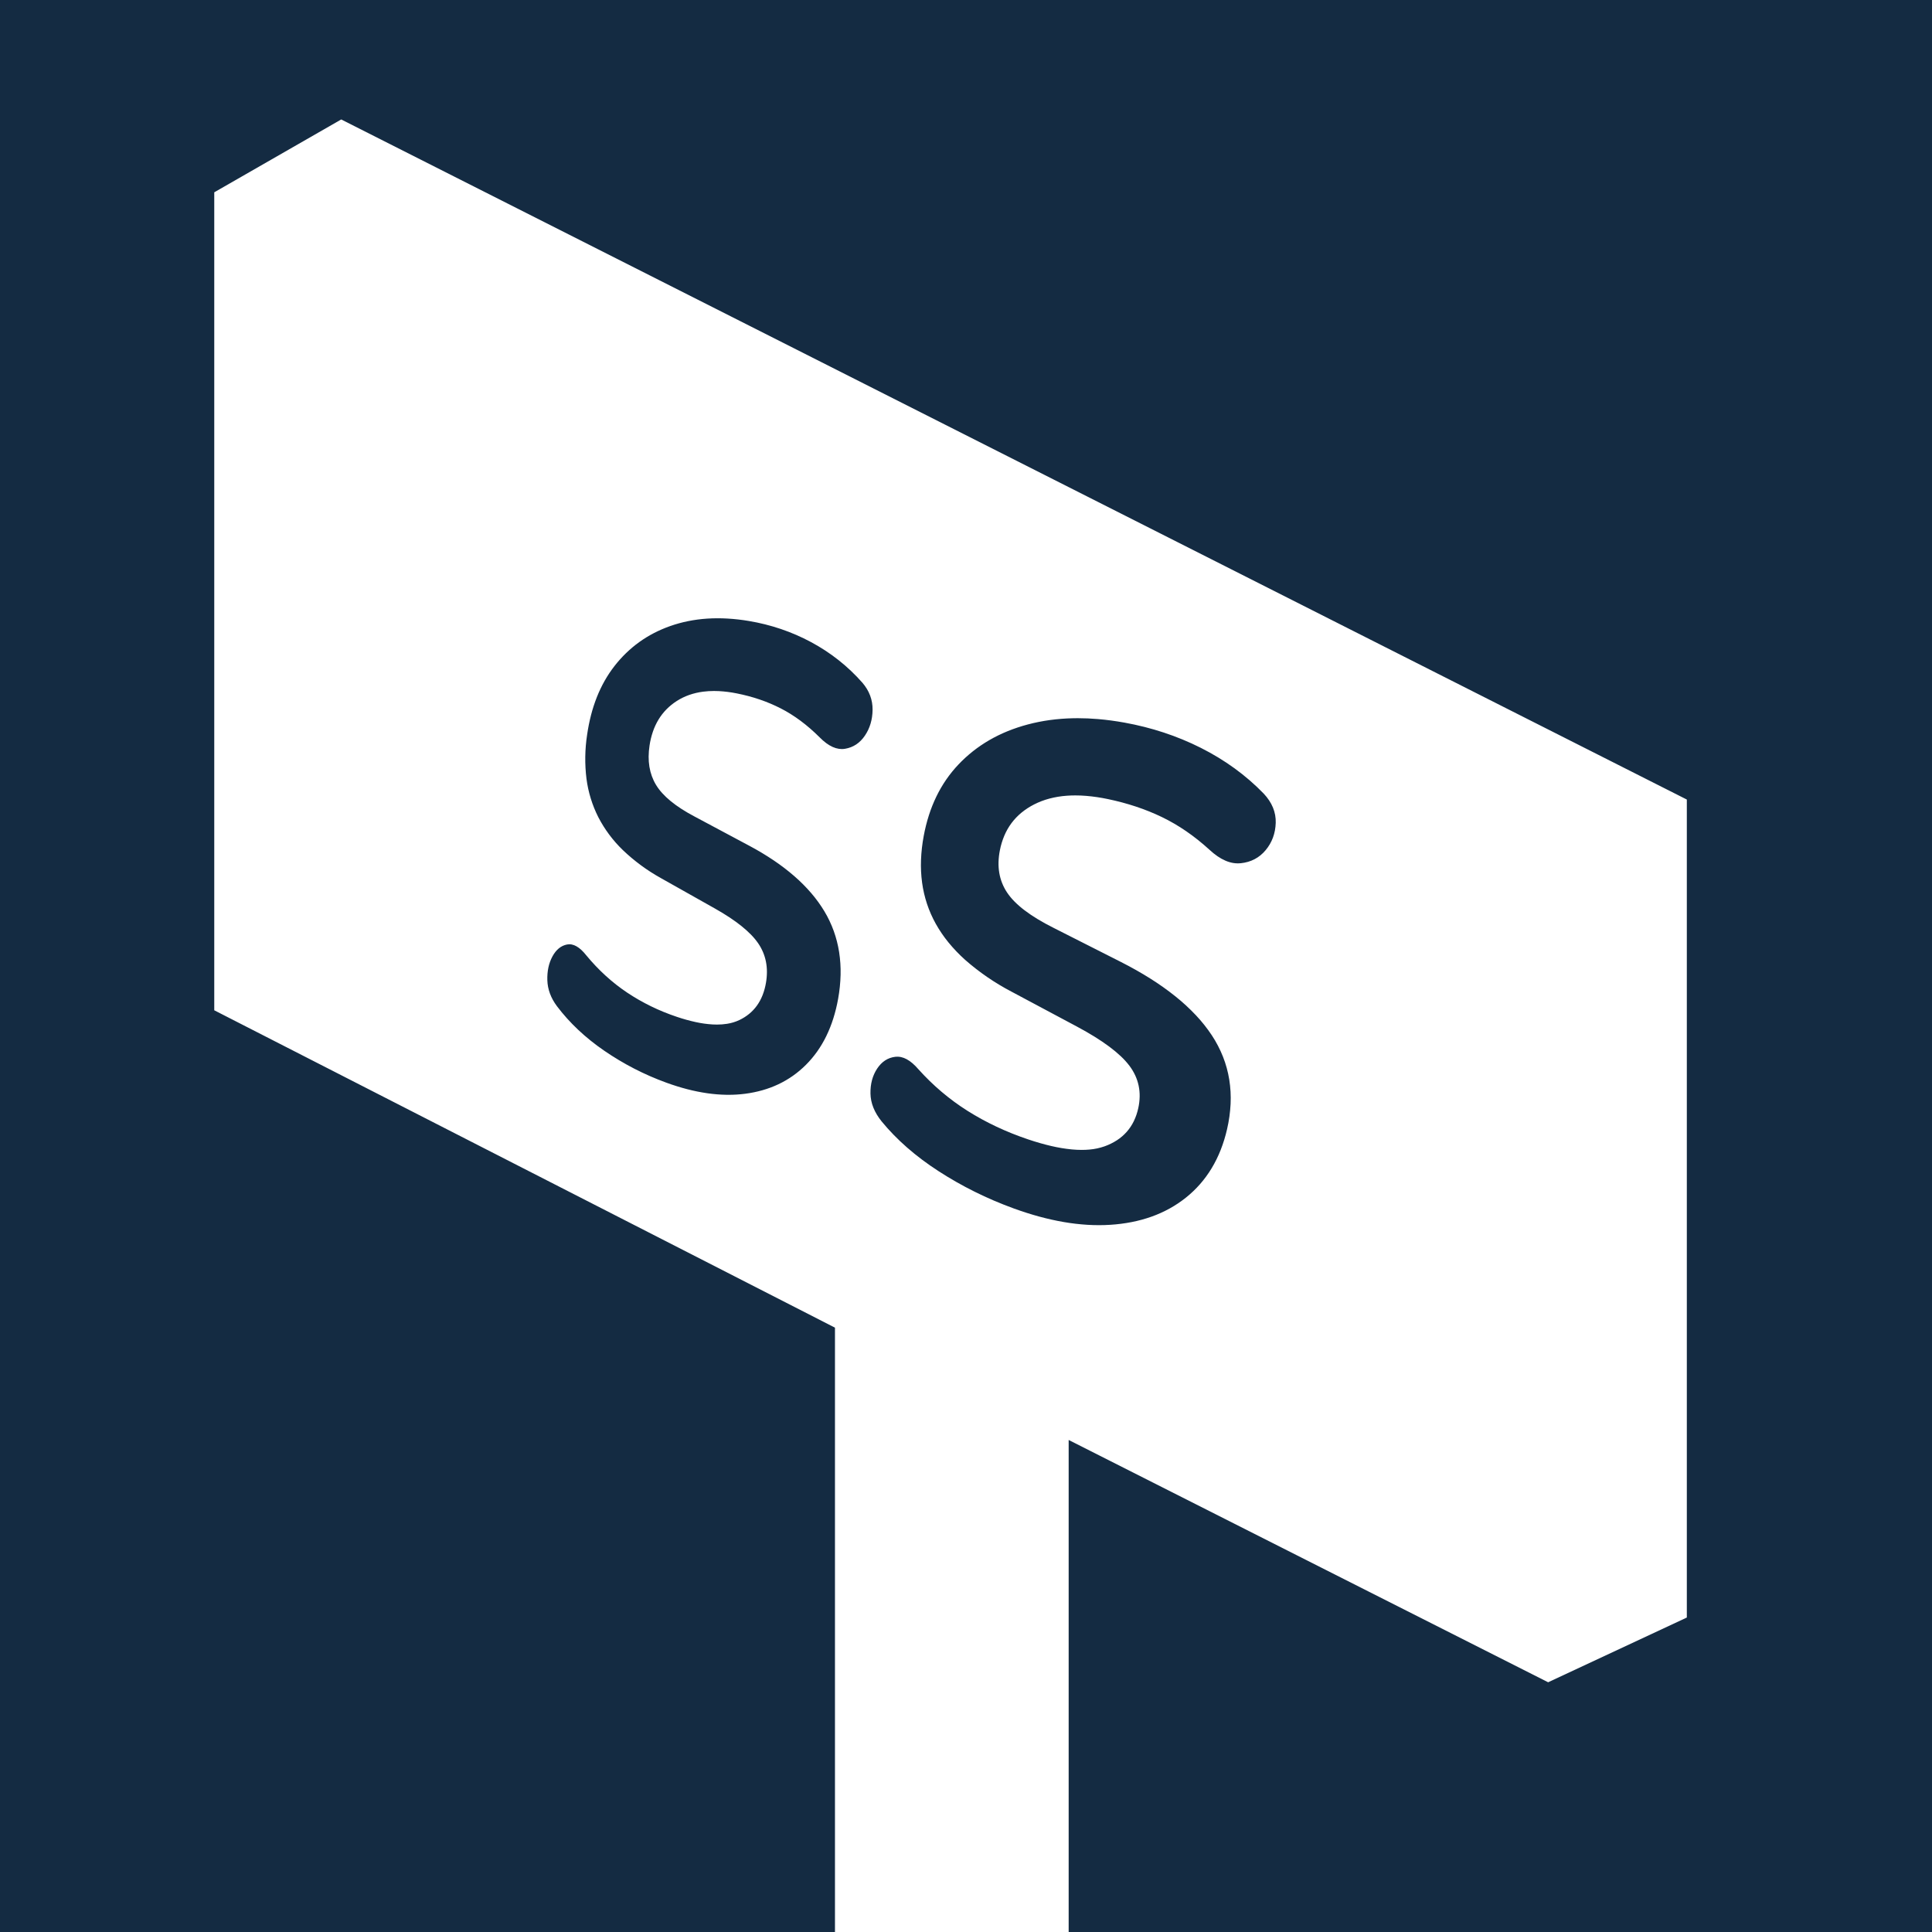
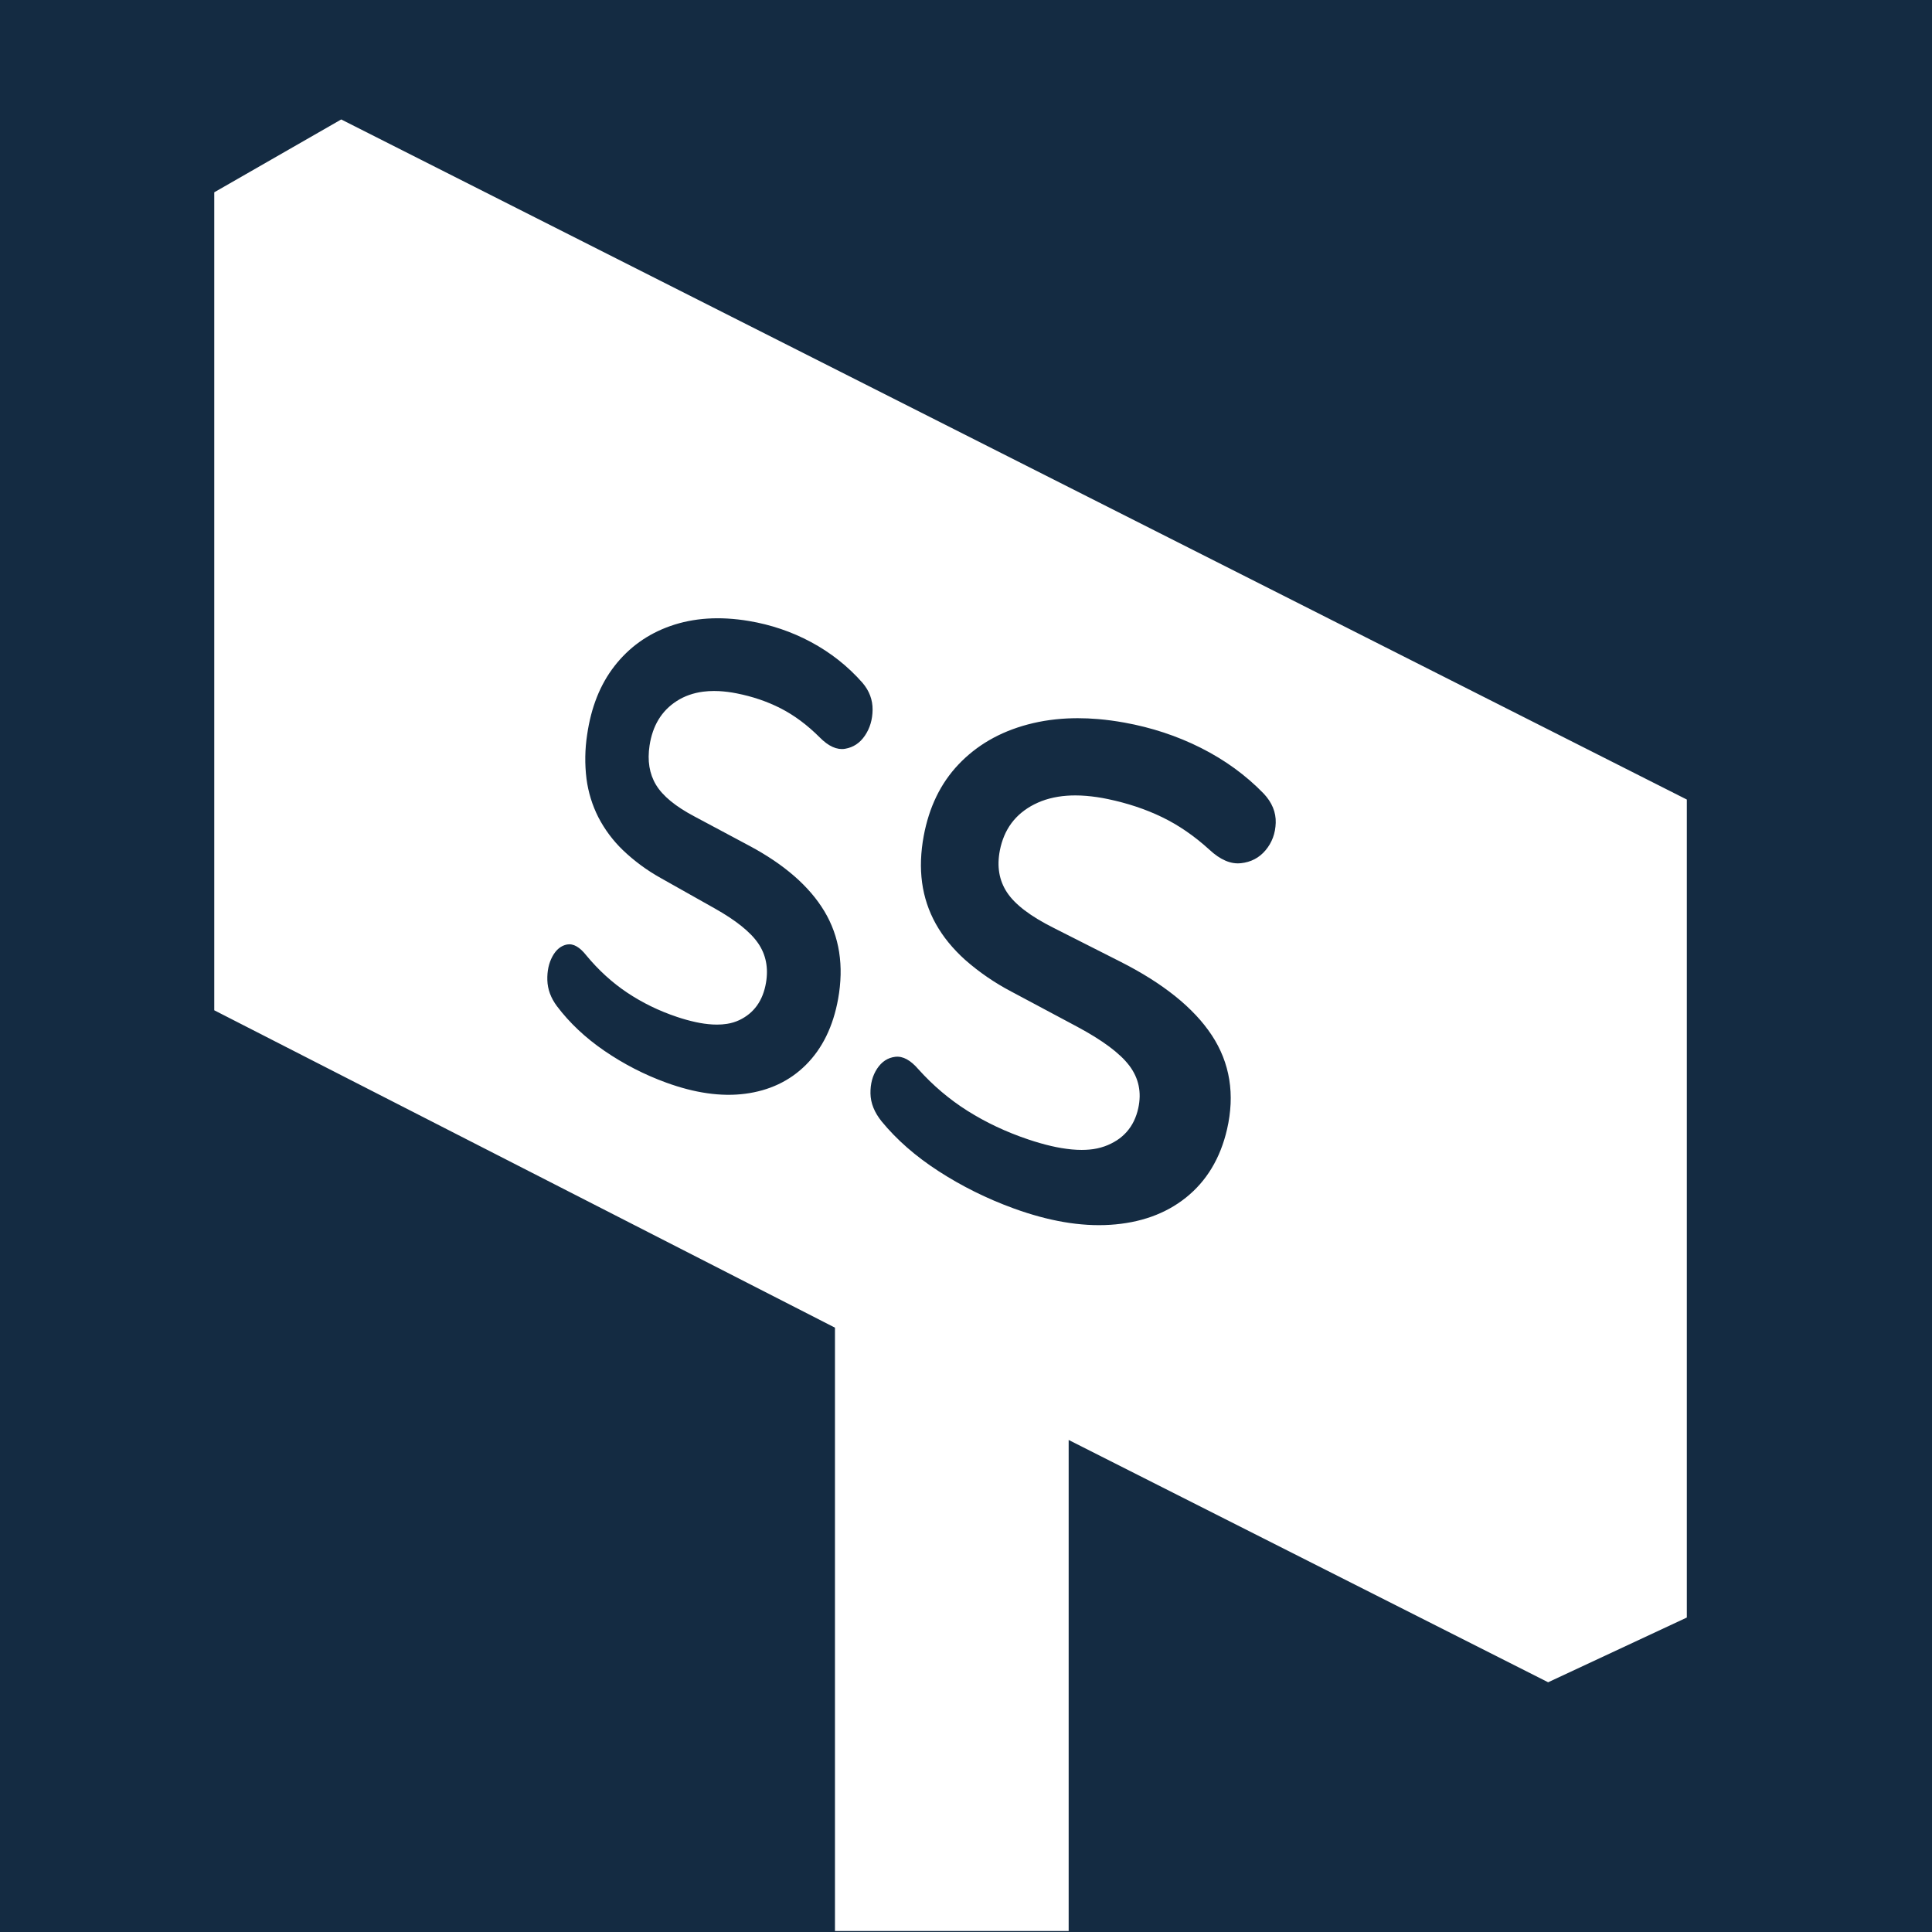
<svg xmlns="http://www.w3.org/2000/svg" width="1000" height="1000" viewBox="0 0 1000 1000">
  <defs>
    <clipPath id="clip-SignSearch">
      <rect width="1000" height="1000" />
    </clipPath>
  </defs>
  <g id="SignSearch" clip-path="url(#clip-SignSearch)">
    <rect width="1000" height="1000" fill="#142b42" />
-     <g id="Group_9" data-name="Group 9">
-       <g id="Group_4" data-name="Group 4">
-         <path id="Subtraction_3" data-name="Subtraction 3" d="M-1697.762,936.17h-120.959c0-.371,0-5.042,0-12.99-.034-247.647-.017-299.731,0-299.816L-2140,459.091V35.706L-2074.284-2-1377.8,350.013V773.4l-71.784,33.511-248.178-125.417V936.169Zm-88.724-453.059a8.811,8.811,0,0,0-1.03.06,12.587,12.587,0,0,0-2.765.642,11.872,11.872,0,0,0-2.483,1.236,13.067,13.067,0,0,0-2.206,1.828,16.5,16.5,0,0,0-1.929,2.416,19.925,19.925,0,0,0-1.558,2.835,20.766,20.766,0,0,0-1.093,3.086,23.327,23.327,0,0,0-.629,3.34,27.69,27.69,0,0,0-.168,3.6,20.061,20.061,0,0,0,.408,3.695,21.435,21.435,0,0,0,1.1,3.638,25.126,25.126,0,0,0,1.791,3.586,31.509,31.509,0,0,0,2.489,3.541c1.934,2.355,4.02,4.685,6.2,6.925s4.533,4.468,6.965,6.6c2.448,2.142,5.056,4.254,7.753,6.278,2.722,2.042,5.6,4.048,8.567,5.962,3,1.94,6.085,3.812,9.165,5.565,3.11,1.77,6.319,3.479,9.539,5.077s6.574,3.147,9.926,4.582c3.372,1.443,6.847,2.816,10.328,4.081,4.453,1.618,8.879,3.027,13.155,4.189,4.315,1.172,8.594,2.124,12.719,2.83a112.85,112.85,0,0,0,12.255,1.43c1.979.118,3.964.178,5.9.178,1.968,0,3.942-.062,5.867-.185a86.248,86.248,0,0,0,11.1-1.42,72.133,72.133,0,0,0,10.248-2.8,63.618,63.618,0,0,0,9.358-4.209,60.21,60.21,0,0,0,8.433-5.638,57.541,57.541,0,0,0,7.318-6.981,57.938,57.938,0,0,0,6.011-8.229,63.56,63.56,0,0,0,4.67-9.474,75.1,75.1,0,0,0,3.3-10.707,73.528,73.528,0,0,0,1.842-13.18,61.537,61.537,0,0,0-.7-12.537,57.411,57.411,0,0,0-3.242-11.826,60.664,60.664,0,0,0-5.758-11.056,77.883,77.883,0,0,0-8.236-10.384,103.329,103.329,0,0,0-10.652-9.813,139.689,139.689,0,0,0-12.966-9.2c-4.656-2.937-9.757-5.818-15.16-8.561l-34.9-17.672c-3-1.5-5.791-3.036-8.3-4.556a77.459,77.459,0,0,1-6.761-4.569,49.234,49.234,0,0,1-5.265-4.6,31.418,31.418,0,0,1-3.8-4.64,26.613,26.613,0,0,1-2.534-4.852,26.042,26.042,0,0,1-1.458-5.233,29.2,29.2,0,0,1-.387-5.626,36.41,36.41,0,0,1,.685-6.034,38.078,38.078,0,0,1,2.3-7.6,31.655,31.655,0,0,1,3.708-6.5,31.144,31.144,0,0,1,5.145-5.4,36.272,36.272,0,0,1,6.613-4.308,39.994,39.994,0,0,1,7.889-3.005,48.96,48.96,0,0,1,8.967-1.479c1.432-.107,2.92-.16,4.425-.16,1.821,0,3.724.079,5.657.235a91.847,91.847,0,0,1,11.237,1.662c2.512.525,5,1.118,7.409,1.761,2.422.649,4.822,1.368,7.133,2.137s4.621,1.616,6.848,2.516,4.437,1.876,6.555,2.9,4.261,2.162,6.347,3.377,4.181,2.542,6.233,3.952,4.114,2.939,6.112,4.532,4.026,3.324,5.99,5.117a35.725,35.725,0,0,0,4.125,3.322,24.142,24.142,0,0,0,4.07,2.262,17.471,17.471,0,0,0,4.013,1.2,14.913,14.913,0,0,0,2.432.2,14.471,14.471,0,0,0,1.527-.081,21.313,21.313,0,0,0,3.751-.734,18.558,18.558,0,0,0,3.392-1.368,18.128,18.128,0,0,0,3.028-2.005,19.852,19.852,0,0,0,2.66-2.646,22.77,22.77,0,0,0,2.184-3.11,21.745,21.745,0,0,0,1.6-3.395,22.838,22.838,0,0,0,1.014-3.677,25.931,25.931,0,0,0,.424-3.957,19.218,19.218,0,0,0-.292-4.018,19.156,19.156,0,0,0-1.13-3.861,21.65,21.65,0,0,0-1.967-3.7,26.985,26.985,0,0,0-2.8-3.526c-2.3-2.379-4.744-4.69-7.258-6.87s-5.149-4.271-7.86-6.241-5.539-3.849-8.444-5.612c-2.885-1.751-5.915-3.428-9.005-4.985-3.068-1.545-6.244-3-9.438-4.316-3.172-1.31-6.45-2.525-9.743-3.611-3.269-1.077-6.645-2.058-10.034-2.914-3.357-.848-6.825-1.6-10.309-2.229-4.661-.843-9.265-1.46-13.685-1.834-3.543-.3-7.064-.453-10.467-.453-.806,0-1.62.009-2.418.025a105.536,105.536,0,0,0-12.117.942,94.275,94.275,0,0,0-11.378,2.279,87.374,87.374,0,0,0-10.483,3.5,76.787,76.787,0,0,0-9.444,4.625,71.678,71.678,0,0,0-8.44,5.731,71.131,71.131,0,0,0-7.471,6.823,65.113,65.113,0,0,0-6.357,7.832,67.207,67.207,0,0,0-5.1,8.767,74.471,74.471,0,0,0-3.875,9.708,87.334,87.334,0,0,0-2.673,10.664,84.891,84.891,0,0,0-1.414,12.5,68.931,68.931,0,0,0,.561,11.718A61.218,61.218,0,0,0-1771.089,404a60.516,60.516,0,0,0,4.526,10.286,66.9,66.9,0,0,0,6.569,9.661,81.2,81.2,0,0,0,8.627,9.025,121.937,121.937,0,0,0,23.848,16.385l34.07,18.184c3.266,1.745,6.323,3.5,9.086,5.21,2.779,1.724,5.329,3.447,7.579,5.123a67.156,67.156,0,0,1,6.024,5.015,39.685,39.685,0,0,1,4.432,4.891,27.746,27.746,0,0,1,3.011,4.995,24.832,24.832,0,0,1,1.774,5.333,25.571,25.571,0,0,1,.529,5.657,30.328,30.328,0,0,1-.718,5.967,29.976,29.976,0,0,1-2.3,6.744,24.685,24.685,0,0,1-3.691,5.544,24.937,24.937,0,0,1-5.053,4.342,30.831,30.831,0,0,1-6.387,3.142,31.612,31.612,0,0,1-7.782,1.669c-1.3.121-2.67.183-4.074.183-1.639,0-3.373-.084-5.154-.25a81.063,81.063,0,0,1-10.618-1.768c-3.733-.861-7.753-2.014-11.948-3.426-2.845-.958-5.674-2-8.409-3.1-2.706-1.086-5.4-2.261-8.015-3.492-2.588-1.219-5.157-2.526-7.637-3.883-2.458-1.345-4.9-2.781-7.269-4.27s-4.674-3.061-6.9-4.7-4.426-3.368-6.542-5.162-4.192-3.679-6.19-5.623-3.954-3.98-5.847-6.085a28.442,28.442,0,0,0-3.052-3.082,17.3,17.3,0,0,0-3.01-2.1,11.262,11.262,0,0,0-2.969-1.117A9.142,9.142,0,0,0-1786.486,483.111Zm-169.71-58.188a6.36,6.36,0,0,0-1.161.108,9.448,9.448,0,0,0-2.257.722,9.7,9.7,0,0,0-2.018,1.272,11.87,11.87,0,0,0-1.781,1.821,16.208,16.208,0,0,0-1.546,2.366,20.581,20.581,0,0,0-1.236,2.748,22.215,22.215,0,0,0-.851,2.966,25.335,25.335,0,0,0-.467,3.188,30.259,30.259,0,0,0-.085,3.41,21.646,21.646,0,0,0,.389,3.479,22.149,22.149,0,0,0,.955,3.4,24.417,24.417,0,0,0,1.523,3.318,28.764,28.764,0,0,0,2.1,3.244c1.619,2.142,3.364,4.257,5.188,6.286s3.78,4.028,5.808,5.94,4.207,3.8,6.444,5.6,4.638,3.575,7.1,5.263,5.02,3.326,7.581,4.857,5.2,3,7.871,4.376,5.419,2.683,8.174,3.888c2.774,1.212,5.63,2.354,8.489,3.393,3.658,1.329,7.286,2.462,10.785,3.366a95.833,95.833,0,0,0,10.4,2.1,78.77,78.77,0,0,0,9.986.8c.364,0,.694.007,1.009.007a66.764,66.764,0,0,0,8.549-.54,62.131,62.131,0,0,0,8.985-1.832,54,54,0,0,0,8.265-3.093A50.665,50.665,0,0,0-1840.49,493a51.676,51.676,0,0,0,6.736-5.673,53.3,53.3,0,0,0,5.81-6.881,57.634,57.634,0,0,0,4.729-7.992,66.611,66.611,0,0,0,3.624-9.1,81.2,81.2,0,0,0,2.5-10.194,80.624,80.624,0,0,0,1.281-12.449,66.683,66.683,0,0,0-.76-11.738,59.5,59.5,0,0,0-2.8-10.967,58.525,58.525,0,0,0-4.821-10.144,69.341,69.341,0,0,0-6.816-9.417,85.6,85.6,0,0,0-8.764-8.792,109.758,109.758,0,0,0-10.637-8.136,142.062,142.062,0,0,0-12.416-7.455l-28.612-15.281c-2.466-1.3-4.761-2.639-6.821-3.973a60.485,60.485,0,0,1-5.574-4.047,40.616,40.616,0,0,1-4.359-4.132,27.942,27.942,0,0,1-3.168-4.228,25.824,25.824,0,0,1-2.139-4.477,27.085,27.085,0,0,1-1.268-4.877,31.6,31.6,0,0,1-.4-5.287,39.822,39.822,0,0,1,.468-5.711,40.915,40.915,0,0,1,1.757-7.24,32.342,32.342,0,0,1,2.923-6.252,29.123,29.123,0,0,1,4.109-5.271,30.747,30.747,0,0,1,5.318-4.292,31,31,0,0,1,6.373-3.109,35.5,35.5,0,0,1,7.268-1.708,43.972,43.972,0,0,1,5.632-.351c.834,0,1.7.022,2.558.065a64.219,64.219,0,0,1,9.143,1.166c2.036.4,4.066.87,6.035,1.392s3.919,1.111,5.813,1.754,3.783,1.36,5.584,2.119,3.614,1.6,5.35,2.487,3.479,1.876,5.186,2.942,3.421,2.237,5.1,3.484,3.37,2.61,5.009,4.032,3.3,2.973,4.916,4.582a28.974,28.974,0,0,0,3.381,2.965,18.249,18.249,0,0,0,3.32,1.973,12.381,12.381,0,0,0,3.256.974,10.385,10.385,0,0,0,1.507.111,10.132,10.132,0,0,0,1.687-.142,15.4,15.4,0,0,0,3.012-.825,14.3,14.3,0,0,0,2.712-1.4,15.247,15.247,0,0,0,2.408-1.989,18.17,18.17,0,0,0,2.1-2.574,22.3,22.3,0,0,0,1.71-2.992,22.787,22.787,0,0,0,1.237-3.236,24.732,24.732,0,0,0,.759-3.479,28.117,28.117,0,0,0,.279-3.719,20.765,20.765,0,0,0-.3-3.751,19.753,19.753,0,0,0-.97-3.574,21.006,21.006,0,0,0-1.641-3.391,24.216,24.216,0,0,0-2.308-3.2c-1.893-2.15-3.9-4.229-5.953-6.179s-4.217-3.823-6.432-5.574-4.523-3.412-6.9-4.967c-2.357-1.543-4.829-3.011-7.347-4.364-2.5-1.343-5.088-2.6-7.691-3.725-2.588-1.122-5.257-2.151-7.934-3.056s-5.411-1.707-8.165-2.4c-2.737-.684-5.558-1.27-8.384-1.744a102.478,102.478,0,0,0-11.124-1.263c-1.7-.1-3.394-.144-5.047-.144-1.824,0-3.648.059-5.421.176a74.979,74.979,0,0,0-9.833,1.3,68.815,68.815,0,0,0-9.221,2.528,66.343,66.343,0,0,0-8.484,3.653,61.565,61.565,0,0,0-7.627,4.678,61.055,61.055,0,0,0-6.8,5.69,64.645,64.645,0,0,0-6,6.69,62.939,62.939,0,0,0-5.075,7.608,68.391,68.391,0,0,0-4.038,8.449,78.9,78.9,0,0,0-3.025,9.3A94.853,94.853,0,0,0-1947,316.4a83.005,83.005,0,0,0-.335,22.892,61.783,61.783,0,0,0,6.1,19.812,65.389,65.389,0,0,0,12.7,17.049,95.9,95.9,0,0,0,19.706,14.514l28.007,15.768c2.687,1.515,5.2,3.041,7.461,4.537,2.281,1.508,4.378,3.026,6.231,4.513a54.565,54.565,0,0,1,4.964,4.472,34.284,34.284,0,0,1,3.669,4.418,26.106,26.106,0,0,1,2.518,4.574,25.276,25.276,0,0,1,1.52,4.943,27.474,27.474,0,0,1,.516,5.3,33.223,33.223,0,0,1-.49,5.643,32.293,32.293,0,0,1-1.765,6.44,24.922,24.922,0,0,1-2.907,5.373,22.674,22.674,0,0,1-4.033,4.3,25,25,0,0,1-5.136,3.232,23.327,23.327,0,0,1-6.3,1.905,32.946,32.946,0,0,1-5.236.4c-.734,0-1.5-.021-2.265-.064a56.72,56.72,0,0,1-8.665-1.208,90.791,90.791,0,0,1-9.783-2.717c-2.339-.784-4.66-1.645-6.9-2.56s-4.448-1.9-6.592-2.952c-2.127-1.039-4.244-2.162-6.292-3.339-2.027-1.165-4.046-2.417-6-3.722s-3.867-2.694-5.713-4.144-3.668-2.995-5.427-4.6-3.478-3.293-5.149-5.054c-1.657-1.746-3.3-3.6-4.877-5.507a24.114,24.114,0,0,0-2.545-2.786,13.579,13.579,0,0,0-2.5-1.858,8.22,8.22,0,0,0-2.45-.932A6.5,6.5,0,0,0-1956.2,424.923Z" transform="translate(2250.9 63.831)" fill="#fff" />
-       </g>
-     </g>
+     <path id="Intersection_3" data-name="Intersection 3" d="M-1707.822,997.5c0-1.442,0-5.807,0-12.489-.034-247.647-.017-299.732,0-299.816L-2029.1,520.922V97.537l65.716-37.706L-1266.9,411.844V835.228l-71.784,33.512-248.178-125.417V997.5Zm31.205-452.5a12.567,12.567,0,0,0-2.765.642,11.881,11.881,0,0,0-2.483,1.236,13.08,13.08,0,0,0-2.206,1.828,16.491,16.491,0,0,0-1.929,2.417,19.941,19.941,0,0,0-1.558,2.835,20.786,20.786,0,0,0-1.093,3.086,23.257,23.257,0,0,0-.629,3.34,27.651,27.651,0,0,0-.168,3.6,20.034,20.034,0,0,0,.408,3.694,21.417,21.417,0,0,0,1.1,3.638,25.05,25.05,0,0,0,1.791,3.586,31.415,31.415,0,0,0,2.49,3.541c1.934,2.355,4.02,4.684,6.2,6.925s4.532,4.469,6.965,6.6,5.056,4.254,7.754,6.277c2.722,2.042,5.6,4.048,8.567,5.963,3,1.94,6.084,3.812,9.165,5.565,3.109,1.77,6.319,3.479,9.539,5.077s6.574,3.147,9.926,4.582c3.371,1.443,6.846,2.816,10.328,4.081,4.453,1.618,8.878,3.027,13.155,4.189,4.315,1.172,8.594,2.124,12.719,2.83a112.748,112.748,0,0,0,12.255,1.43c1.979.119,3.964.178,5.9.178,1.967,0,3.941-.062,5.867-.185a86.187,86.187,0,0,0,11.1-1.42,72.2,72.2,0,0,0,10.248-2.8,63.642,63.642,0,0,0,9.358-4.209,60.238,60.238,0,0,0,8.433-5.638,57.554,57.554,0,0,0,7.318-6.981,57.985,57.985,0,0,0,6.011-8.229,63.567,63.567,0,0,0,4.67-9.473,75.173,75.173,0,0,0,3.3-10.707,73.533,73.533,0,0,0,1.842-13.18,61.573,61.573,0,0,0-.7-12.537,57.459,57.459,0,0,0-3.242-11.826,60.694,60.694,0,0,0-5.758-11.057,77.868,77.868,0,0,0-8.236-10.384,103.289,103.289,0,0,0-10.651-9.813,139.613,139.613,0,0,0-12.966-9.2c-4.656-2.937-9.757-5.818-15.16-8.561l-34.9-17.672c-3-1.5-5.791-3.037-8.3-4.556a77.216,77.216,0,0,1-6.761-4.569,49.156,49.156,0,0,1-5.265-4.6,31.37,31.37,0,0,1-3.8-4.639,26.608,26.608,0,0,1-2.534-4.852,25.987,25.987,0,0,1-1.458-5.233,29.182,29.182,0,0,1-.387-5.626,36.468,36.468,0,0,1,.685-6.034,38.047,38.047,0,0,1,2.3-7.6,31.627,31.627,0,0,1,3.708-6.5,31.129,31.129,0,0,1,5.145-5.4,36.318,36.318,0,0,1,6.613-4.308,40.029,40.029,0,0,1,7.888-3.005,49.019,49.019,0,0,1,8.967-1.479c1.431-.106,2.921-.16,4.425-.16,1.821,0,3.724.079,5.656.235a91.859,91.859,0,0,1,11.236,1.662c2.512.526,5,1.118,7.409,1.761,2.421.649,4.821,1.368,7.133,2.137s4.621,1.616,6.848,2.516,4.436,1.876,6.555,2.9,4.262,2.163,6.347,3.377,4.181,2.542,6.233,3.952,4.114,2.939,6.112,4.532,4.027,3.325,5.99,5.117a35.626,35.626,0,0,0,4.126,3.322,24.09,24.09,0,0,0,4.07,2.262,17.452,17.452,0,0,0,4.013,1.2,14.852,14.852,0,0,0,2.432.2,14.418,14.418,0,0,0,1.526-.081,21.277,21.277,0,0,0,3.751-.734,18.551,18.551,0,0,0,3.392-1.368,18.1,18.1,0,0,0,3.028-2.005,19.793,19.793,0,0,0,2.66-2.646,22.814,22.814,0,0,0,2.184-3.11,21.7,21.7,0,0,0,1.6-3.395,22.839,22.839,0,0,0,1.014-3.677,25.918,25.918,0,0,0,.424-3.957,19.225,19.225,0,0,0-.292-4.018,19.21,19.21,0,0,0-1.13-3.861,21.654,21.654,0,0,0-1.967-3.7,27.07,27.07,0,0,0-2.8-3.526c-2.3-2.379-4.744-4.69-7.258-6.87s-5.149-4.27-7.86-6.241-5.539-3.849-8.444-5.612c-2.885-1.751-5.915-3.428-9.005-4.985-3.068-1.544-6.244-3-9.438-4.315-3.172-1.31-6.45-2.525-9.743-3.611-3.269-1.077-6.645-2.057-10.034-2.914-3.357-.848-6.826-1.6-10.309-2.229-4.661-.843-9.266-1.461-13.685-1.834-3.543-.3-7.065-.453-10.467-.453-.806,0-1.62.009-2.418.025a105.71,105.71,0,0,0-12.117.942,94.287,94.287,0,0,0-11.378,2.279,87.287,87.287,0,0,0-10.483,3.5,76.938,76.938,0,0,0-9.444,4.625,71.783,71.783,0,0,0-8.44,5.731,71.145,71.145,0,0,0-7.471,6.823,65.155,65.155,0,0,0-6.357,7.832,67.181,67.181,0,0,0-5.1,8.767,74.441,74.441,0,0,0-3.875,9.708,87.367,87.367,0,0,0-2.673,10.664,84.929,84.929,0,0,0-1.414,12.5,68.932,68.932,0,0,0,.562,11.718,61.2,61.2,0,0,0,2.539,10.984,60.52,60.52,0,0,0,4.526,10.285,66.84,66.84,0,0,0,6.569,9.662,81.121,81.121,0,0,0,8.626,9.025,121.938,121.938,0,0,0,23.848,16.385l34.07,18.184c3.265,1.745,6.323,3.5,9.086,5.21,2.779,1.724,5.329,3.448,7.579,5.123a67.266,67.266,0,0,1,6.024,5.015,39.628,39.628,0,0,1,4.432,4.891,27.778,27.778,0,0,1,3.011,4.995,24.877,24.877,0,0,1,1.774,5.333,25.573,25.573,0,0,1,.529,5.657,30.359,30.359,0,0,1-.718,5.967,29.969,29.969,0,0,1-2.3,6.744,24.682,24.682,0,0,1-3.691,5.544,24.924,24.924,0,0,1-5.054,4.342,30.82,30.82,0,0,1-6.387,3.142,31.567,31.567,0,0,1-7.782,1.669c-1.3.122-2.67.184-4.073.184-1.64,0-3.374-.085-5.154-.25a80.919,80.919,0,0,1-10.618-1.768c-3.733-.86-7.753-2.013-11.948-3.426-2.845-.958-5.674-2-8.409-3.1-2.706-1.086-5.4-2.261-8.015-3.492-2.588-1.219-5.158-2.525-7.636-3.883-2.459-1.345-4.9-2.781-7.269-4.27s-4.675-3.061-6.9-4.7-4.426-3.368-6.542-5.161-4.192-3.678-6.19-5.623-3.955-3.979-5.847-6.085a28.472,28.472,0,0,0-3.052-3.083,17.33,17.33,0,0,0-3.01-2.1,11.284,11.284,0,0,0-2.969-1.117,9.174,9.174,0,0,0-1.9-.2A8.913,8.913,0,0,0-1676.616,545Zm-169.842-58.141a9.5,9.5,0,0,0-2.257.722,9.717,9.717,0,0,0-2.018,1.272,11.879,11.879,0,0,0-1.781,1.821,16.174,16.174,0,0,0-1.546,2.366,20.561,20.561,0,0,0-1.236,2.748,22.23,22.23,0,0,0-.85,2.966,25.333,25.333,0,0,0-.467,3.188,30.122,30.122,0,0,0-.085,3.41,21.662,21.662,0,0,0,.389,3.479,22.093,22.093,0,0,0,.955,3.4,24.359,24.359,0,0,0,1.523,3.318,28.829,28.829,0,0,0,2.1,3.245c1.619,2.142,3.364,4.257,5.188,6.286s3.78,4.028,5.808,5.94,4.207,3.8,6.444,5.6,4.639,3.575,7.1,5.263,5.02,3.326,7.581,4.857,5.2,3,7.871,4.376,5.418,2.684,8.174,3.888c2.774,1.212,5.63,2.354,8.489,3.393,3.658,1.329,7.286,2.462,10.785,3.366a95.609,95.609,0,0,0,10.4,2.1,78.716,78.716,0,0,0,9.986.8c.365.005.694.007,1.009.007a66.8,66.8,0,0,0,8.549-.54,62.057,62.057,0,0,0,8.985-1.832,53.961,53.961,0,0,0,8.265-3.093,50.6,50.6,0,0,0,7.515-4.374,51.665,51.665,0,0,0,6.736-5.673,53.348,53.348,0,0,0,5.81-6.881,57.664,57.664,0,0,0,4.729-7.992,66.65,66.65,0,0,0,3.624-9.1,81.283,81.283,0,0,0,2.5-10.194,80.664,80.664,0,0,0,1.282-12.449,66.75,66.75,0,0,0-.76-11.738,59.541,59.541,0,0,0-2.8-10.966,58.514,58.514,0,0,0-4.821-10.144,69.429,69.429,0,0,0-6.816-9.417,85.606,85.606,0,0,0-8.764-8.792,109.843,109.843,0,0,0-10.637-8.136,142.209,142.209,0,0,0-12.416-7.455l-28.612-15.281c-2.467-1.3-4.761-2.639-6.821-3.973a60.231,60.231,0,0,1-5.574-4.047,40.549,40.549,0,0,1-4.359-4.132,27.872,27.872,0,0,1-3.168-4.228,25.83,25.83,0,0,1-2.139-4.478,27.093,27.093,0,0,1-1.268-4.877,31.607,31.607,0,0,1-.4-5.288,39.83,39.83,0,0,1,.468-5.71,40.906,40.906,0,0,1,1.757-7.241,32.354,32.354,0,0,1,2.923-6.252,29.115,29.115,0,0,1,4.109-5.271,30.753,30.753,0,0,1,5.318-4.292,31,31,0,0,1,6.373-3.109,35.549,35.549,0,0,1,7.268-1.708,43.958,43.958,0,0,1,5.632-.351c.834,0,1.695.022,2.558.065a64.3,64.3,0,0,1,9.143,1.165c2.036.4,4.066.87,6.034,1.392s3.92,1.112,5.813,1.754,3.784,1.36,5.584,2.119,3.615,1.6,5.35,2.487,3.479,1.876,5.186,2.942,3.421,2.237,5.1,3.484,3.37,2.61,5.009,4.032,3.3,2.973,4.916,4.582a28.834,28.834,0,0,0,3.381,2.965,18.2,18.2,0,0,0,3.32,1.973,12.388,12.388,0,0,0,3.256.974,10.4,10.4,0,0,0,1.507.112,10.111,10.111,0,0,0,1.687-.142,15.352,15.352,0,0,0,3.012-.825,14.256,14.256,0,0,0,2.712-1.4,15.2,15.2,0,0,0,2.408-1.989,18.194,18.194,0,0,0,2.1-2.574,22.274,22.274,0,0,0,1.71-2.992,22.87,22.87,0,0,0,1.237-3.236,24.779,24.779,0,0,0,.759-3.479,28.083,28.083,0,0,0,.279-3.719,20.723,20.723,0,0,0-.3-3.751,19.79,19.79,0,0,0-.97-3.574,21.048,21.048,0,0,0-1.641-3.391,24.322,24.322,0,0,0-2.307-3.2c-1.894-2.149-3.9-4.228-5.953-6.179s-4.217-3.822-6.432-5.574-4.523-3.412-6.9-4.967c-2.357-1.543-4.828-3.011-7.347-4.364-2.5-1.343-5.088-2.6-7.691-3.725-2.588-1.122-5.257-2.15-7.933-3.056s-5.411-1.707-8.165-2.4c-2.738-.683-5.558-1.27-8.384-1.744a102.377,102.377,0,0,0-11.124-1.263c-1.7-.1-3.394-.144-5.046-.144-1.825,0-3.649.059-5.421.176a75.017,75.017,0,0,0-9.833,1.3,68.824,68.824,0,0,0-9.221,2.528,66.321,66.321,0,0,0-8.484,3.653,61.515,61.515,0,0,0-7.627,4.678,61.078,61.078,0,0,0-6.8,5.69,64.512,64.512,0,0,0-6,6.69,62.889,62.889,0,0,0-5.075,7.608,68.4,68.4,0,0,0-4.038,8.449,78.726,78.726,0,0,0-3.025,9.3,94.8,94.8,0,0,0-2.027,10.161,83,83,0,0,0-.335,22.892,61.773,61.773,0,0,0,6.1,19.812,65.376,65.376,0,0,0,12.7,17.049,95.891,95.891,0,0,0,19.706,14.514l28.007,15.768c2.687,1.515,5.2,3.041,7.461,4.537,2.281,1.508,4.378,3.026,6.231,4.513a54.665,54.665,0,0,1,4.964,4.472,34.317,34.317,0,0,1,3.669,4.418,26.145,26.145,0,0,1,2.518,4.574,25.3,25.3,0,0,1,1.52,4.943,27.474,27.474,0,0,1,.516,5.3,33.22,33.22,0,0,1-.49,5.643,32.307,32.307,0,0,1-1.765,6.44,24.911,24.911,0,0,1-2.907,5.373,22.664,22.664,0,0,1-4.033,4.3,24.971,24.971,0,0,1-5.136,3.232,23.327,23.327,0,0,1-6.3,1.905,32.92,32.92,0,0,1-5.236.4c-.733,0-1.5-.022-2.264-.064a56.654,56.654,0,0,1-8.665-1.208,90.757,90.757,0,0,1-9.783-2.717c-2.339-.783-4.66-1.644-6.9-2.561s-4.448-1.9-6.592-2.952c-2.128-1.039-4.244-2.163-6.292-3.339-2.027-1.165-4.046-2.417-6-3.722s-3.867-2.695-5.713-4.144-3.668-2.994-5.427-4.6-3.478-3.293-5.149-5.054c-1.658-1.745-3.3-3.6-4.877-5.507a24.159,24.159,0,0,0-2.545-2.786,13.62,13.62,0,0,0-2.5-1.858,8.221,8.221,0,0,0-2.45-.932,6.518,6.518,0,0,0-1.24-.121A6.386,6.386,0,0,0-1846.458,486.861Z" transform="translate(2140 2)" fill="#fff" />
  </g>
</svg>
